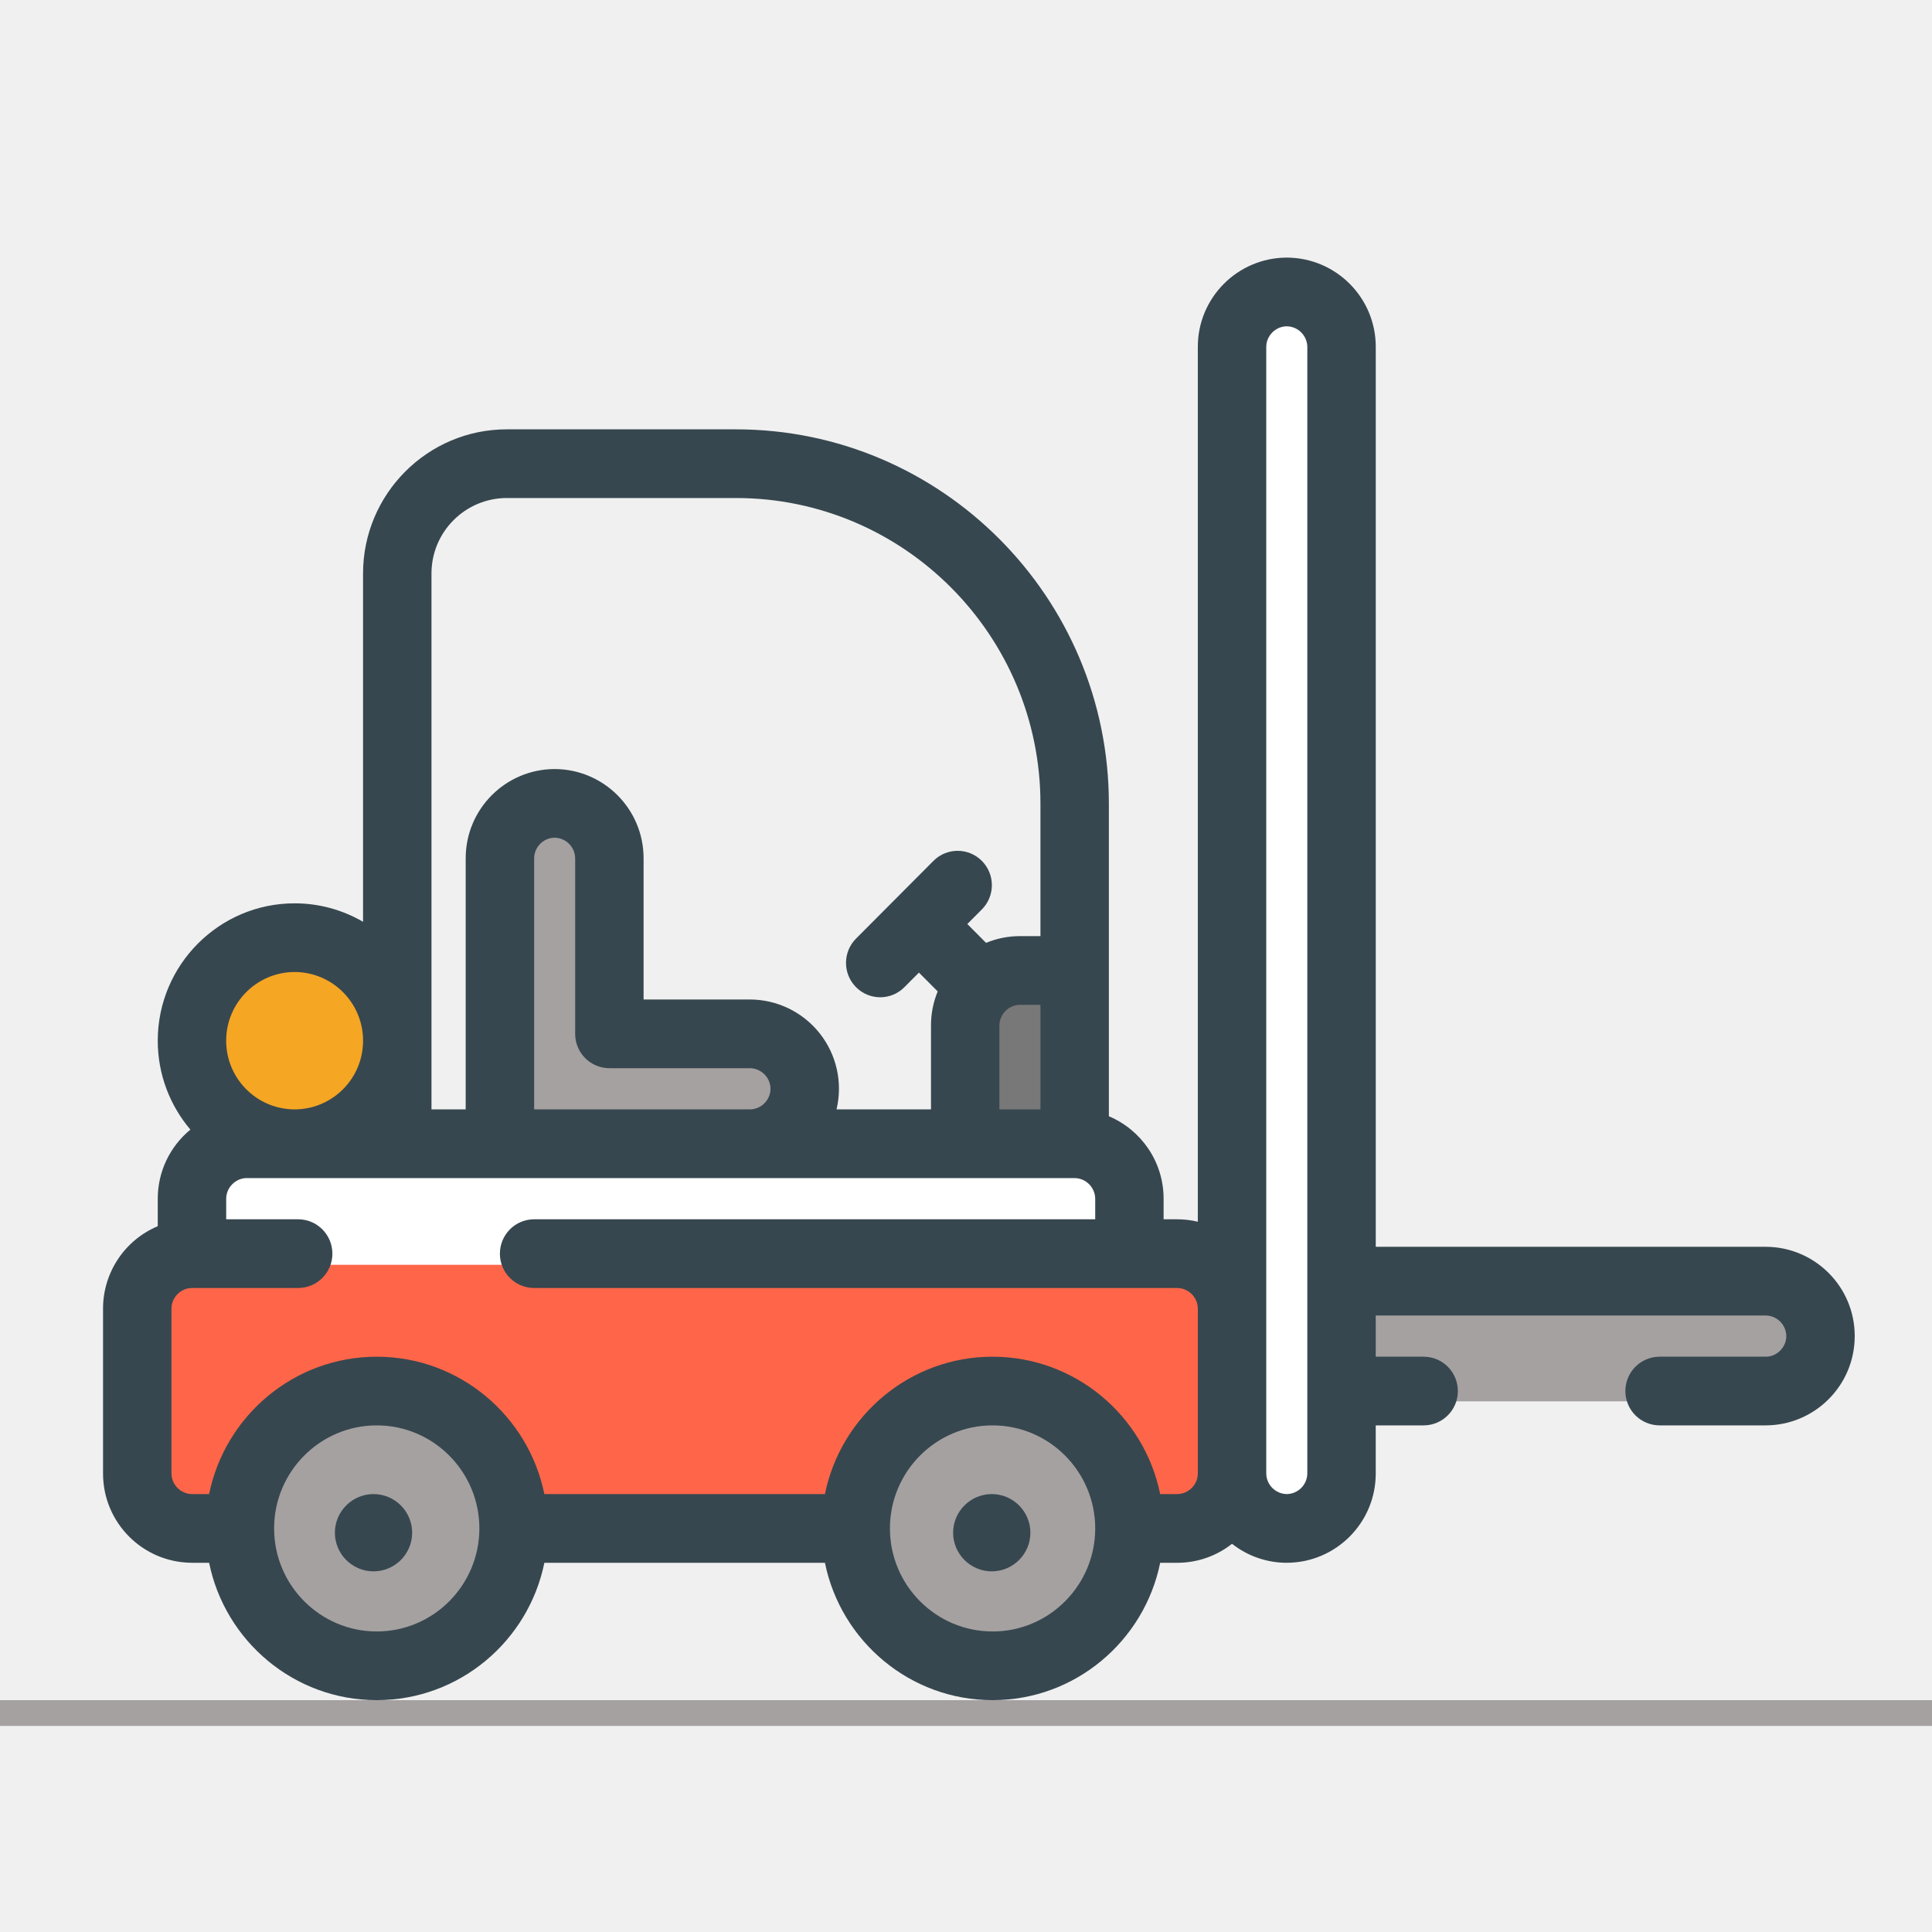
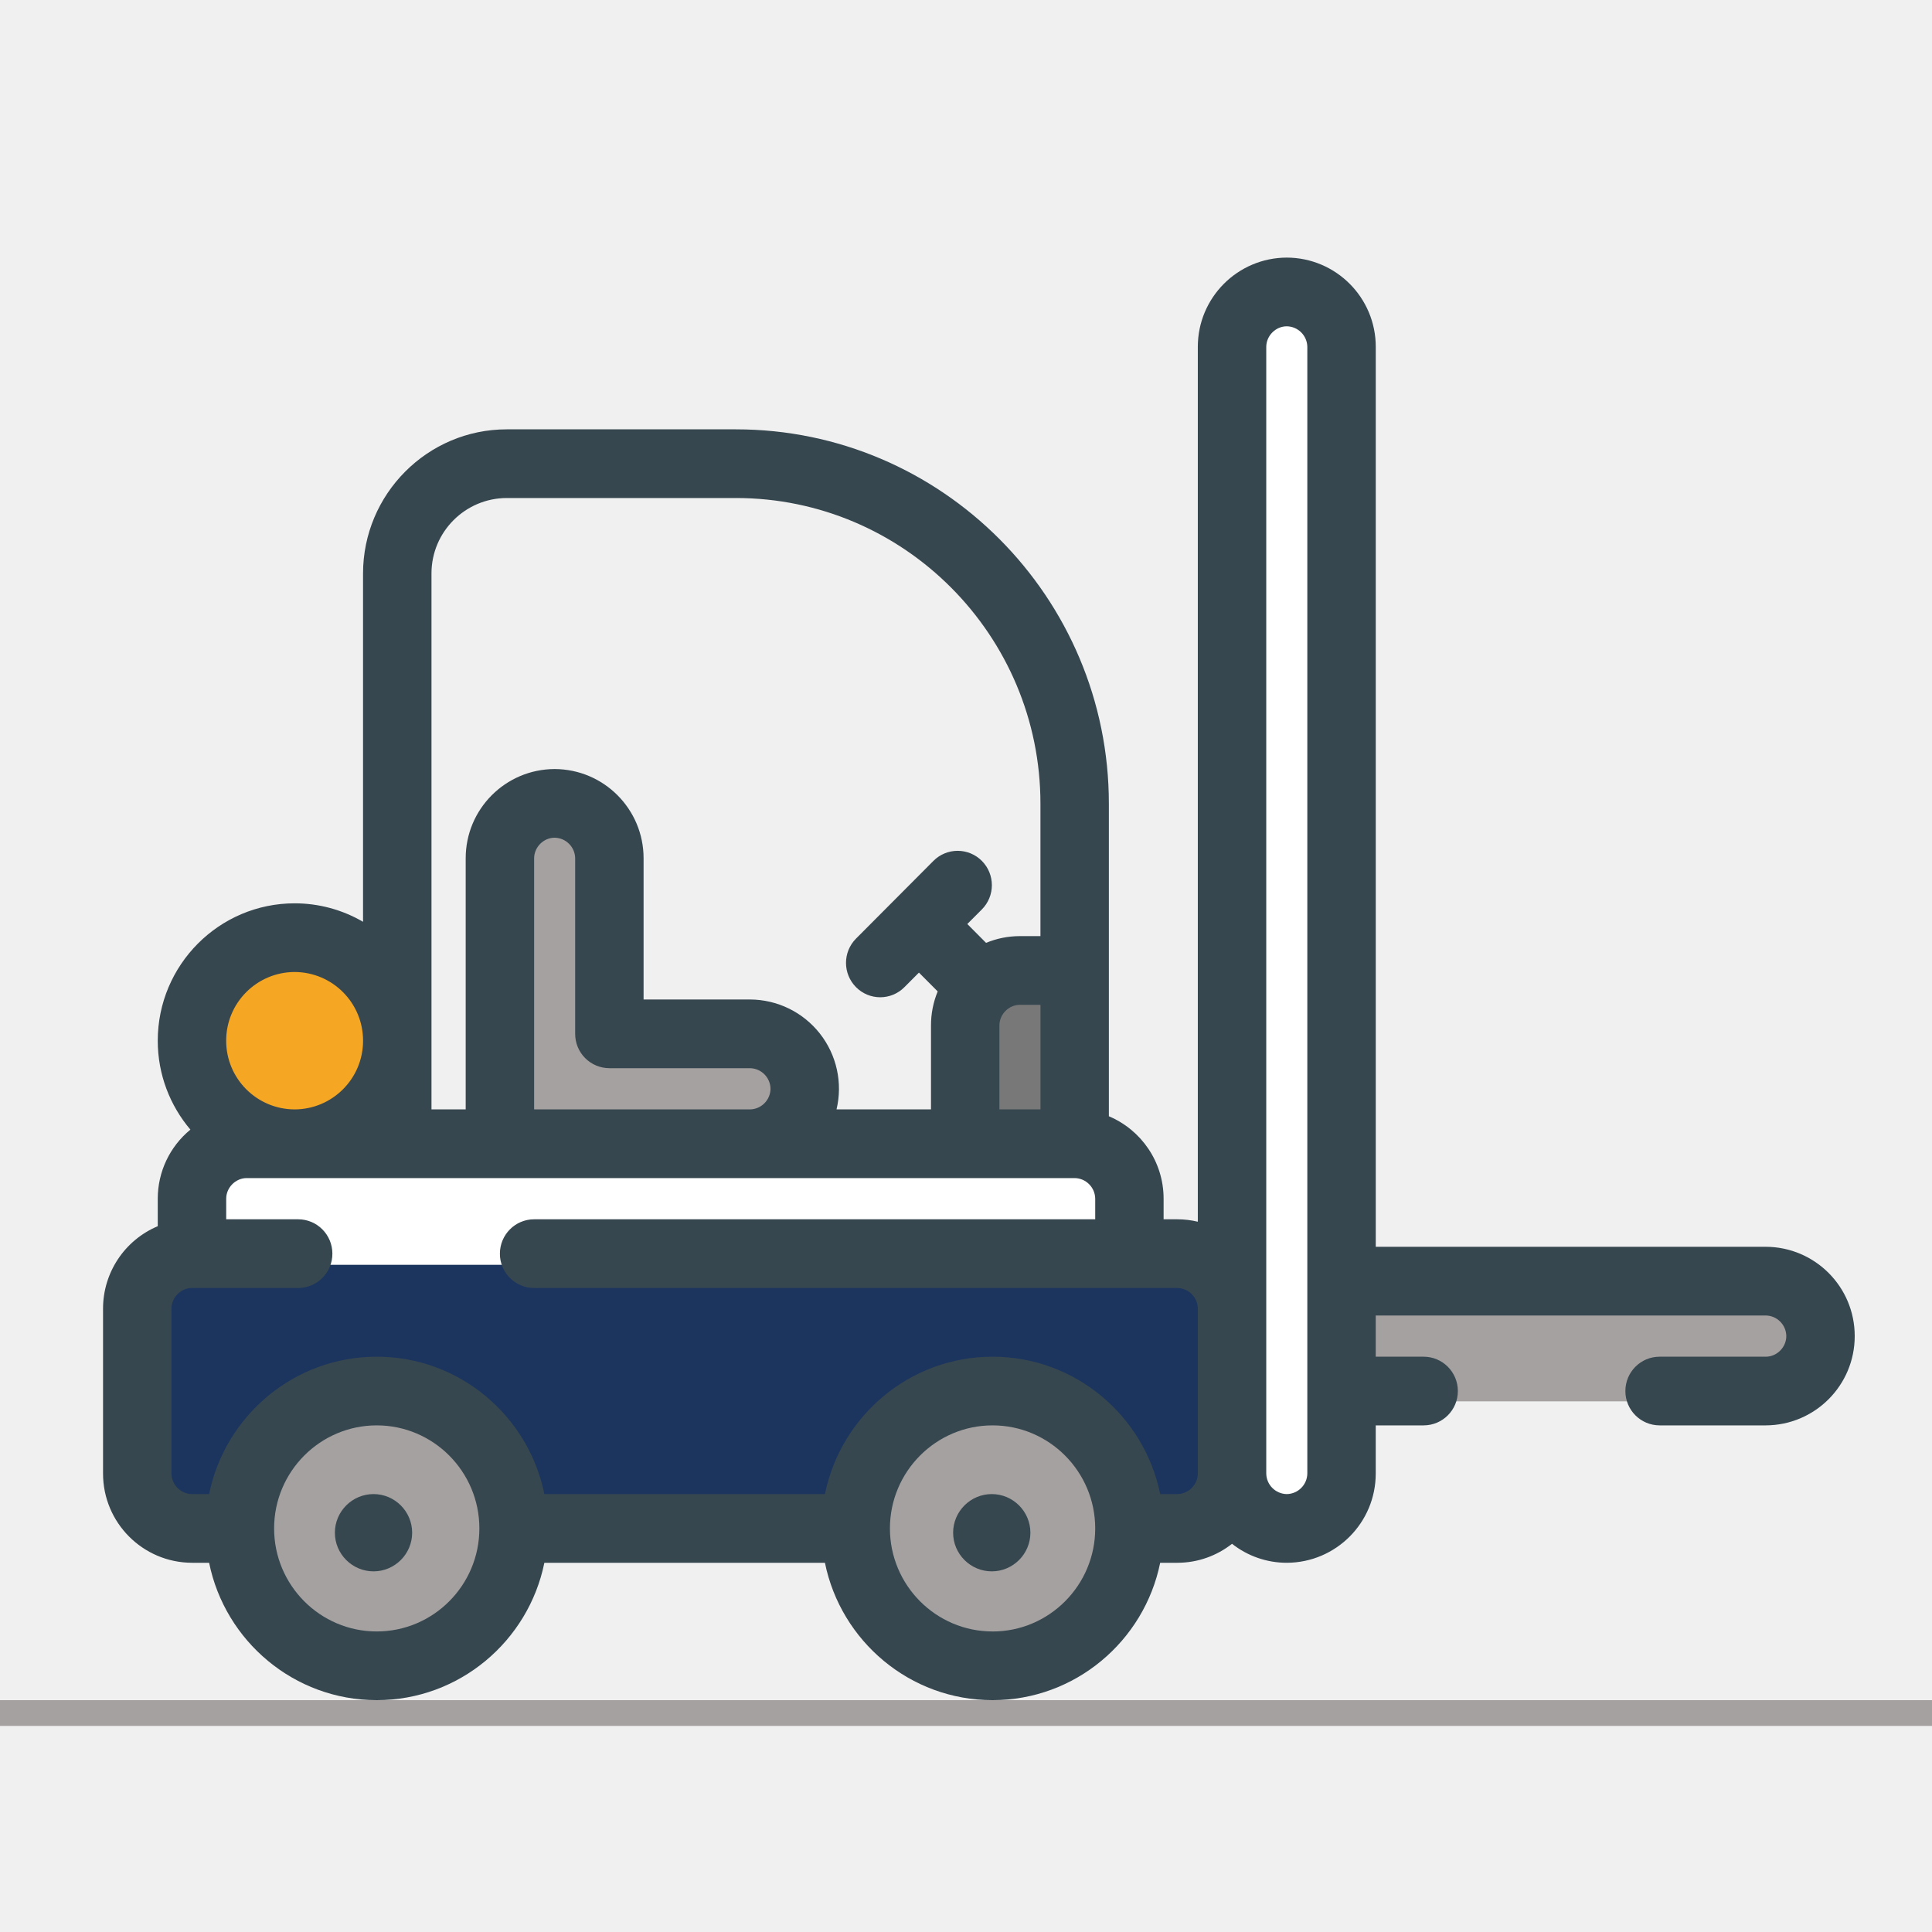
<svg xmlns="http://www.w3.org/2000/svg" width="75" height="75" viewBox="0 0 75 75">
  <g fill="none" fill-rule="evenodd">
    <g fill-rule="nonzero">
      <path fill="#F5A623" d="M16.04 40.886a3.97 3.97 0 0 1-3.963 3.975 3.97 3.97 0 0 1-3.963-3.975 3.969 3.969 0 0 1 3.963-3.975c2.19 0 3.964 1.779 3.964 3.975z" />
      <path fill="#A5A1A1" d="M20.004 33.85v11.01h9.657a2.123 2.123 0 0 0 2.114-2.12c0-1.166-.951-2.12-2.114-2.12h-5.43v-6.77c0-1.166-.95-2.12-2.113-2.12a2.123 2.123 0 0 0-2.114 2.12z" />
      <path fill="#FFF" d="M37.972 44.86H10.228a2.123 2.123 0 0 0-2.114 2.12v2.12h36.199v-2.12c0-1.166-.951-2.12-2.114-2.12h-4.227z" />
-       <path fill="#FF6649" d="M44.313 49.1h-36.2A2.123 2.123 0 0 0 6 51.22v6.36c0 1.166.951 2.12 2.114 2.12h1.85c0-2.927 2.366-5.3 5.284-5.3 2.919 0 5.285 2.373 5.285 5.3h13.21c0-2.927 2.367-5.3 5.285-5.3 2.919 0 5.285 2.373 5.285 5.3h1.85a2.123 2.123 0 0 0 2.113-2.12v-6.36c0-1.166-.95-2.12-2.113-2.12h-1.85z" />
+       <path fill="#1C355E" d="M44.313 49.1h-36.2A2.123 2.123 0 0 0 6 51.22v6.36c0 1.166.951 2.12 2.114 2.12h1.85c0-2.927 2.366-5.3 5.284-5.3 2.919 0 5.285 2.373 5.285 5.3h13.21c0-2.927 2.367-5.3 5.285-5.3 2.919 0 5.285 2.373 5.285 5.3h1.85a2.123 2.123 0 0 0 2.113-2.12v-6.36c0-1.166-.95-2.12-2.113-2.12h-1.85z" />
      <path fill="#A5A1A1" d="M20.533 59.7c0 2.927-2.367 5.3-5.285 5.3s-5.285-2.373-5.285-5.3c0-2.927 2.367-5.3 5.285-5.3s5.285 2.373 5.285 5.3zM44.313 59.7c0 2.927-2.366 5.3-5.285 5.3-2.918 0-5.284-2.373-5.284-5.3 0-2.927 2.366-5.3 5.284-5.3 2.919 0 5.285 2.373 5.285 5.3z" />
      <path fill="#FFF" d="M48.276 14.12v43.46c0 1.166.952 2.12 2.114 2.12a2.123 2.123 0 0 0 2.114-2.12V14.12c0-1.166-.951-2.12-2.114-2.12a2.123 2.123 0 0 0-2.114 2.12z" />
      <path fill="#A5A1A1" d="M68.886 50.16H52.504v4.24h16.382A2.123 2.123 0 0 0 71 52.28c0-1.166-.951-2.12-2.114-2.12z" />
      <path fill="#787878" d="M42.2 44.86v-6.685h-2.115c-.581 0-1.11.24-1.493.623-.383.385-.62.915-.62 1.497v4.566h4.227z" />
    </g>
    <path fill="#37474F" d="M14.5 58c-.826 0-1.5.674-1.5 1.5s.674 1.5 1.5 1.5 1.5-.674 1.5-1.5-.674-1.5-1.5-1.5zM38.5 58c-.826 0-1.5.674-1.5 1.5s.674 1.5 1.5 1.5 1.5-.674 1.5-1.5-.674-1.5-1.5-1.5z" />
    <path fill="#37474F" fill-rule="nonzero" d="M68.547 48.4h-15.14V13.467A3.464 3.464 0 0 0 49.952 10a3.464 3.464 0 0 0-3.453 3.467v33.96a3.434 3.434 0 0 0-.797-.094h-.531v-.8c0-1.439-.878-2.676-2.125-3.2V31.2c0-8.014-6.494-14.533-14.477-14.533h-8.898c-3.076 0-5.578 2.512-5.578 5.6v13.517a5.264 5.264 0 0 0-2.656-.717c-2.93 0-5.313 2.392-5.313 5.333 0 1.316.478 2.52 1.267 3.452a3.465 3.465 0 0 0-1.267 2.681v1.068A3.472 3.472 0 0 0 4 50.8v6.4a3.464 3.464 0 0 0 3.453 3.467h.665c.617 3.04 3.3 5.333 6.507 5.333s5.89-2.294 6.507-5.333h10.892c.617 3.04 3.3 5.333 6.507 5.333s5.89-2.294 6.507-5.333h.665c.801 0 1.538-.276 2.125-.737a3.424 3.424 0 0 0 2.125.737 3.464 3.464 0 0 0 3.453-3.467v-1.867h1.86A1.33 1.33 0 0 0 56.594 54c0-.736-.595-1.333-1.328-1.333h-1.86v-1.6h15.14a.81.81 0 0 1 .798.8c0 .434-.365.8-.797.8h-4.122c-.734 0-1.328.597-1.328 1.333a1.33 1.33 0 0 0 1.328 1.333h4.122A3.464 3.464 0 0 0 72 51.867a3.464 3.464 0 0 0-3.453-3.467zm-29.75-8.593c0-.434.365-.8.797-.8h.797v4.06h-1.594v-3.26zM19.672 19.333h8.898c6.518 0 11.82 5.324 11.82 11.867v5.14h-.796c-.466 0-.91.093-1.315.262l-.728-.732.564-.565a1.337 1.337 0 0 0 0-1.886 1.325 1.325 0 0 0-1.879 0l-3.005 3.017a1.337 1.337 0 0 0 0 1.886 1.321 1.321 0 0 0 1.878 0l.564-.566.728.731a3.455 3.455 0 0 0-.26 1.32v3.26h-3.667a3.464 3.464 0 0 0-3.36-4.267h-4.13v-5.48a3.464 3.464 0 0 0-3.453-3.466 3.464 3.464 0 0 0-3.453 3.466v9.747H16.75v-2.664-.003-18.133a2.93 2.93 0 0 1 2.922-2.934zm3.984 22.134h5.459a.81.81 0 0 1 .796.8.81.81 0 0 1-.796.8h-8.38V33.32c0-.433.364-.8.796-.8a.81.81 0 0 1 .797.8v6.813a1.33 1.33 0 0 0 1.328 1.334zm-12.218-3.734a2.665 2.665 0 0 1 2.656 2.666v.003a2.664 2.664 0 0 1-2.656 2.665A2.665 2.665 0 0 1 8.78 40.4a2.665 2.665 0 0 1 2.656-2.667zm3.187 25.6c-2.197 0-3.984-1.794-3.984-4 0-2.205 1.787-4 3.984-4s3.984 1.795 3.984 4c0 2.206-1.787 4-3.984 4zm23.906 0c-2.197 0-3.984-1.794-3.984-4 0-2.205 1.787-4 3.984-4s3.984 1.794 3.985 4v.001c0 2.206-1.788 4-3.985 4zM45.703 58h-.665c-.617-3.04-3.3-5.333-6.507-5.333S32.641 54.96 32.024 58H21.132c-.617-3.04-3.3-5.333-6.507-5.333S8.735 54.96 8.118 58h-.665a.809.809 0 0 1-.797-.8v-6.4c0-.433.365-.8.797-.8h4.122a1.33 1.33 0 0 0 1.328-1.333c0-.736-.594-1.334-1.328-1.334H8.781v-.8c0-.433.365-.8.797-.8h32.14a.81.81 0 0 1 .798.8v.8H20.734c-.733 0-1.328.598-1.328 1.334A1.33 1.33 0 0 0 20.734 50h24.97a.81.81 0 0 1 .796.8v6.4a.81.81 0 0 1-.797.8zm5.047-.8a.81.81 0 0 1-.797.8.809.809 0 0 1-.797-.8V13.467c0-.434.365-.8.797-.8a.81.81 0 0 1 .797.8V57.2z" />
    <path stroke="#A5A1A1" d="M0 66.5h75" />
  </g>
</svg>
